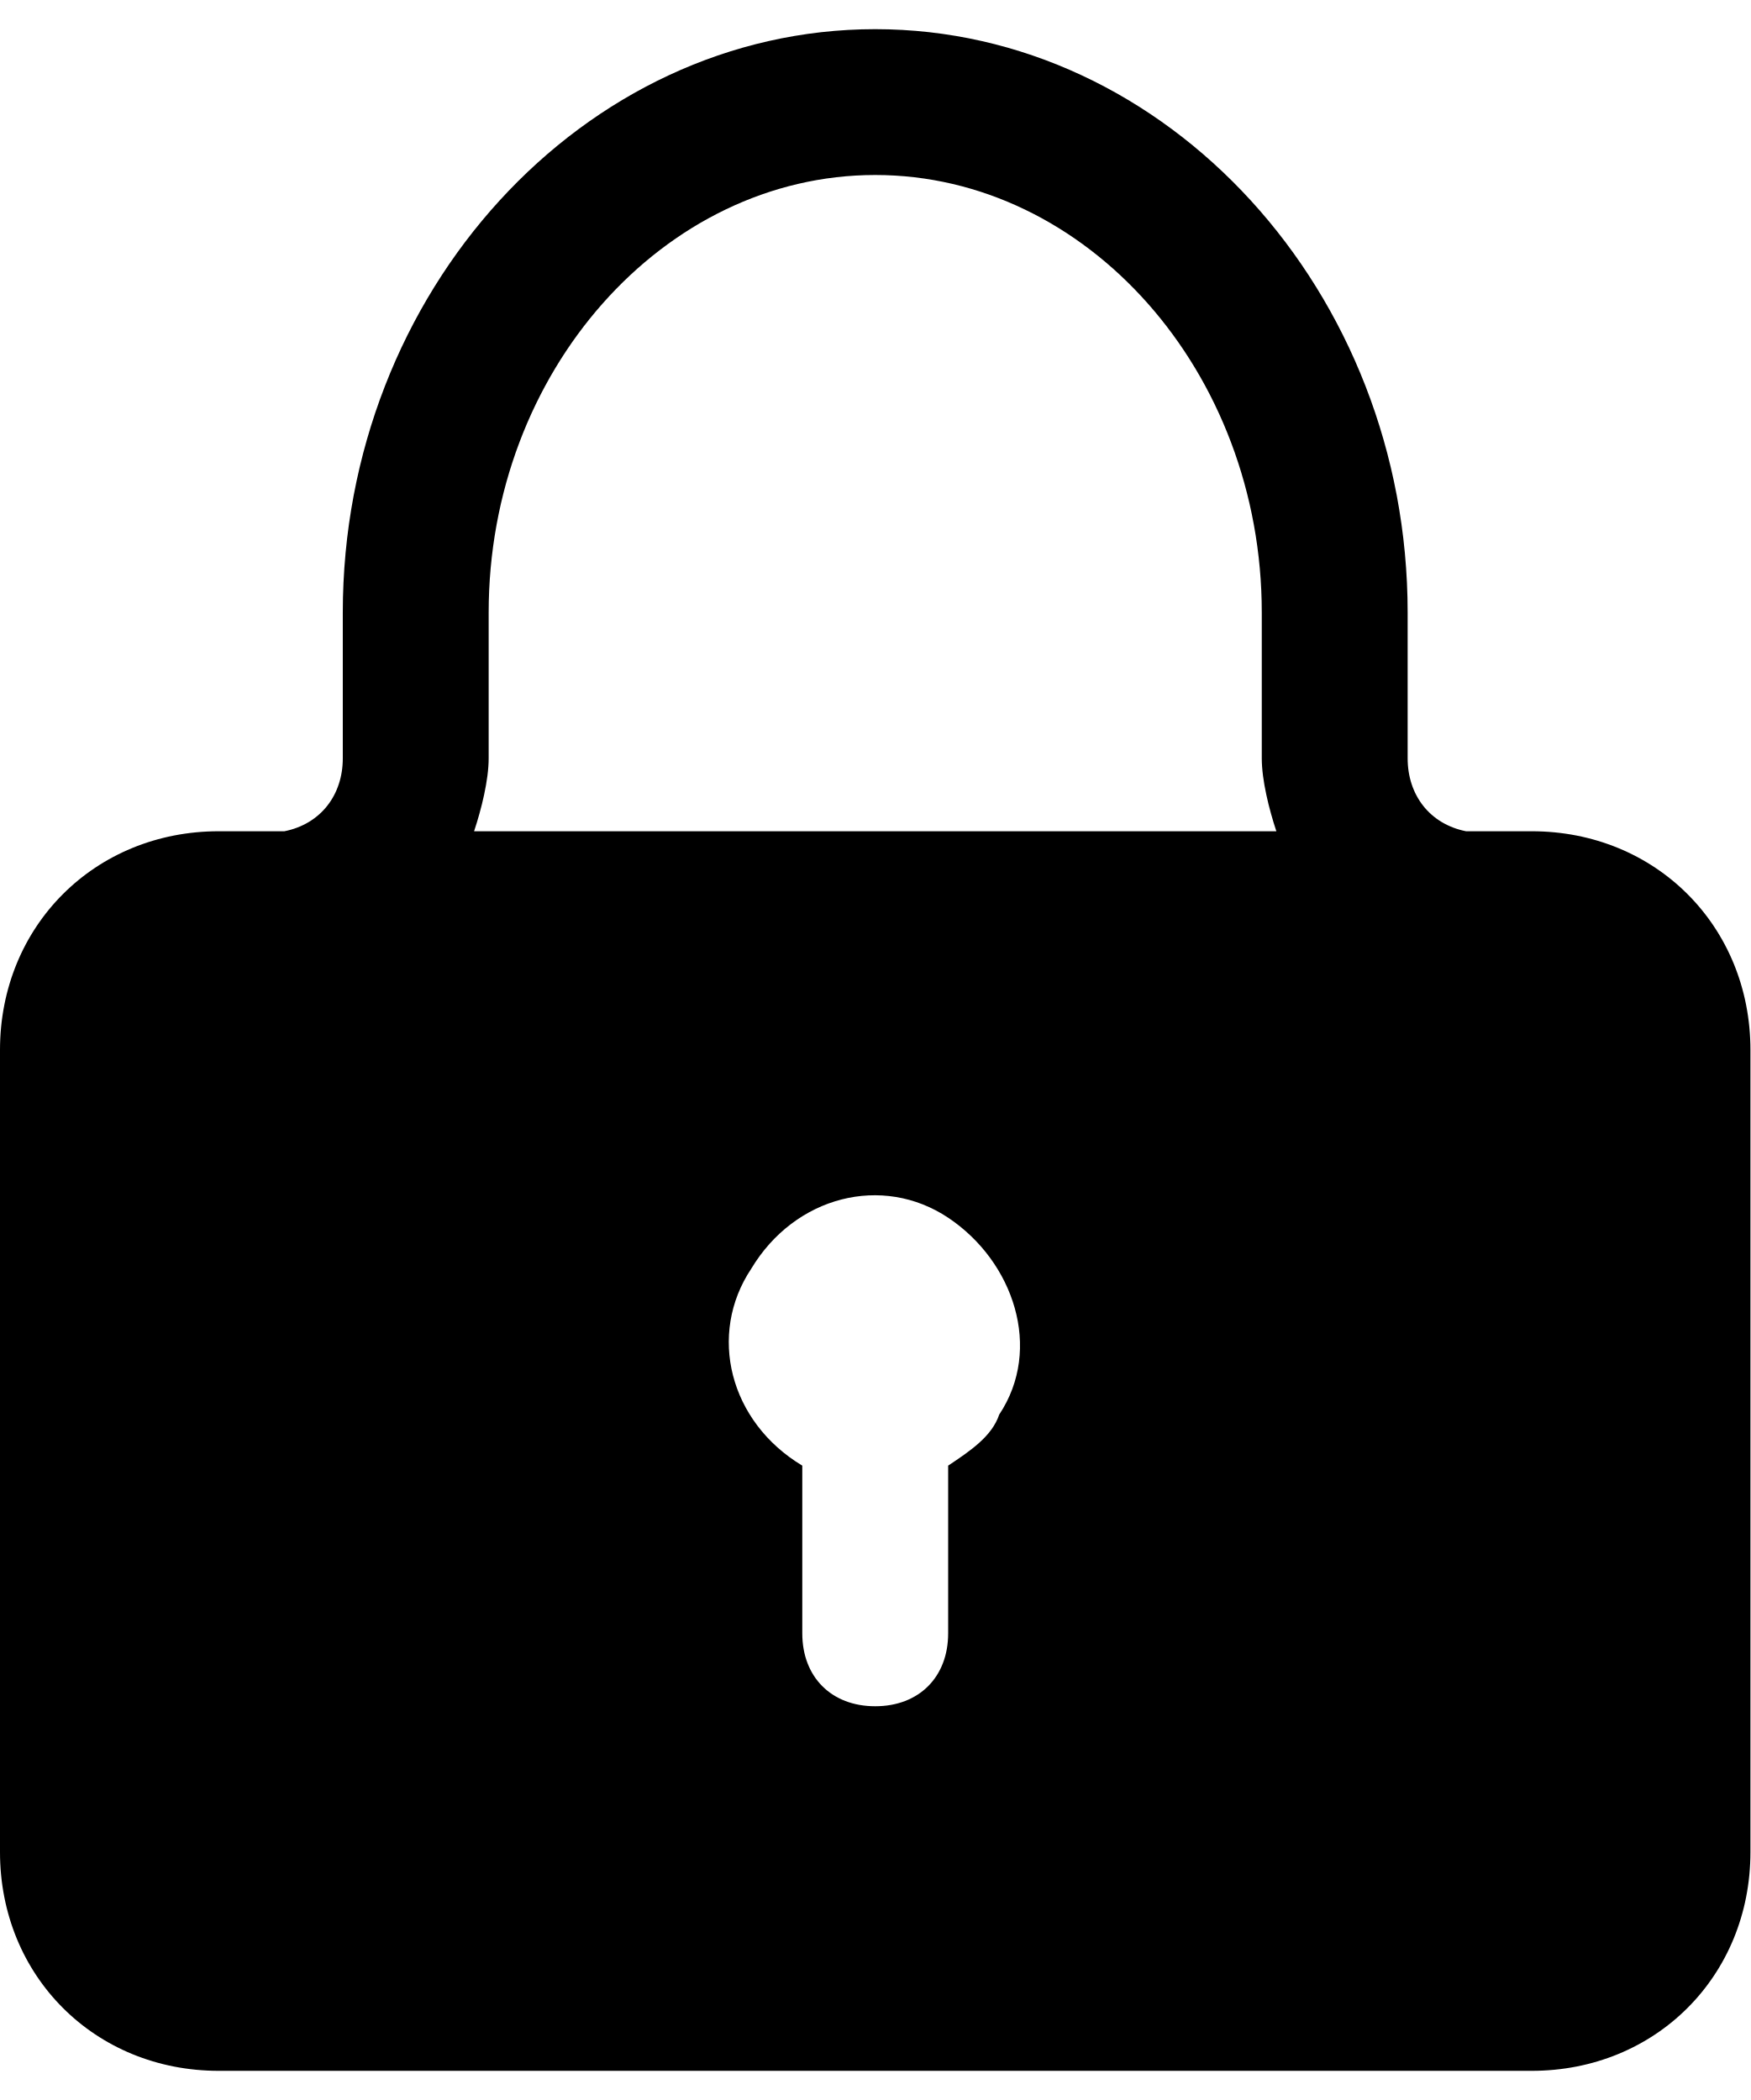
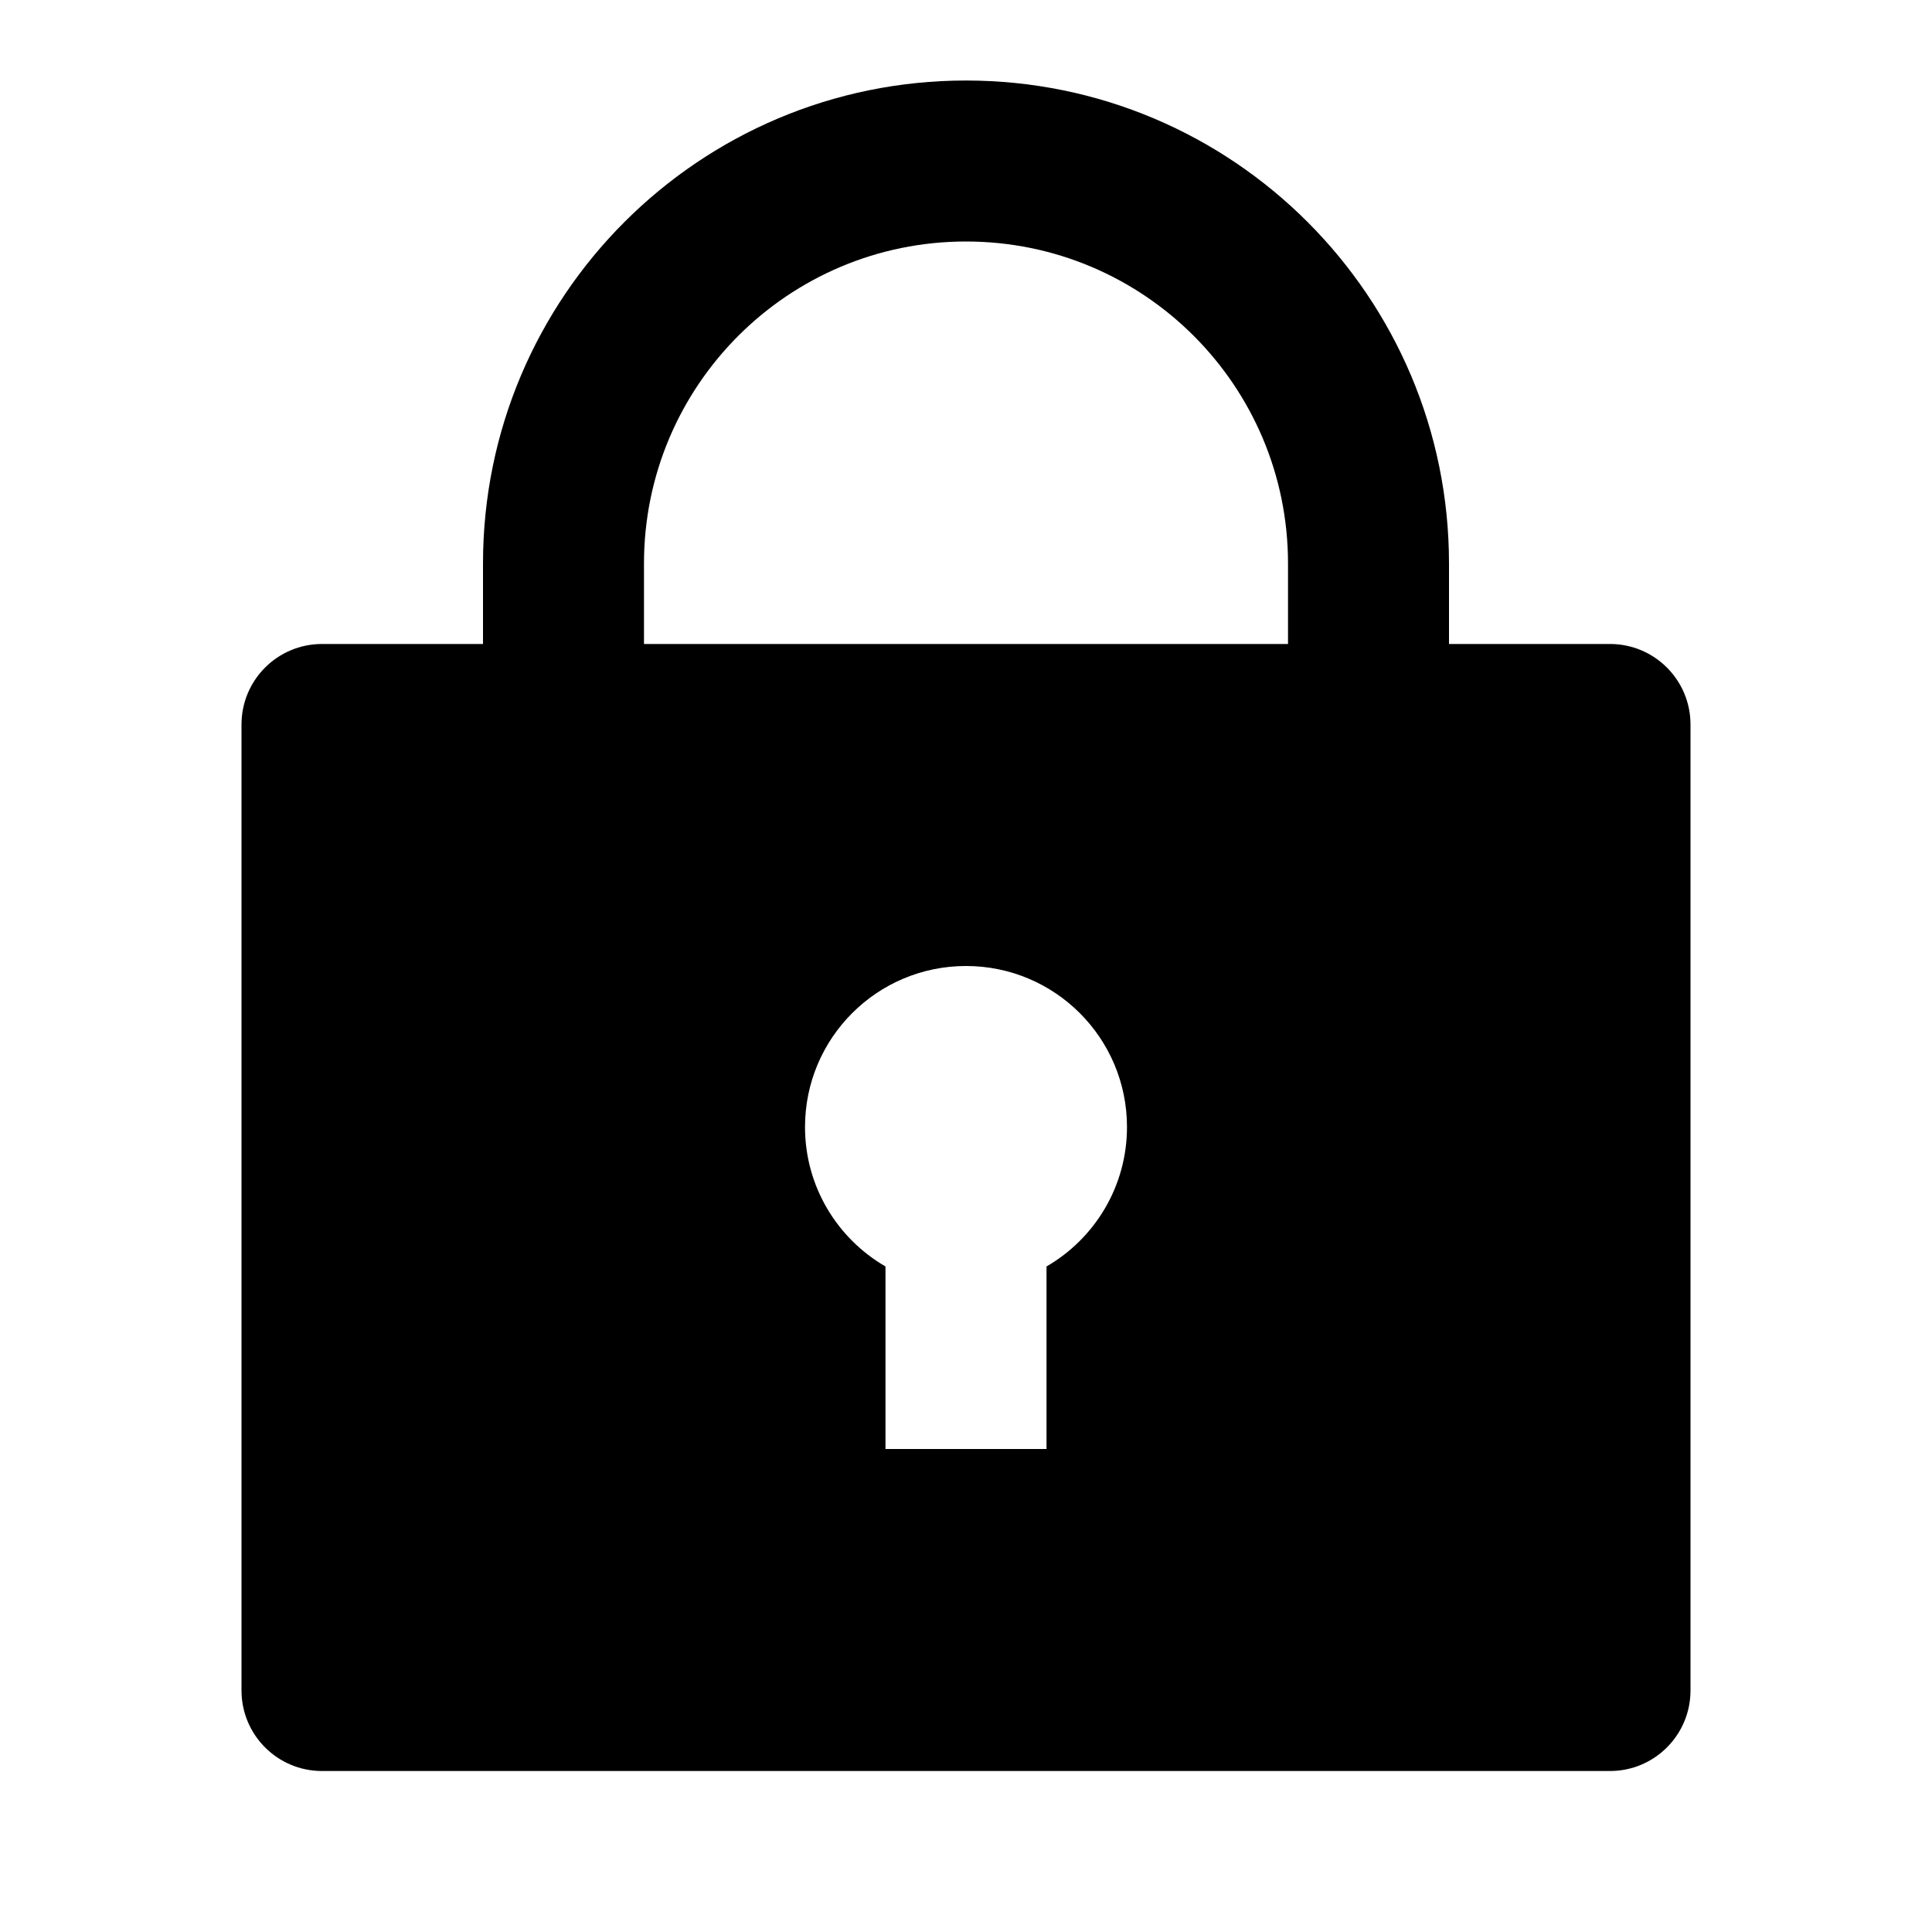
- <svg xmlns="http://www.w3.org/2000/svg" width="30" height="36" viewBox="0 0 30 36" fill="none">
-   <path d="M26.25 14.25H25.125C24.5 14.125 24.125 13.625 24.125 13V10.5C24.125 5 20 0.5 15 0.5C10 0.5 5.875 5 5.875 10.5V13C5.875 13.625 5.5 14.125 4.875 14.25H3.75C1.625 14.25 0 15.875 0 18V31.75C0 33.875 1.625 35.5 3.75 35.5H26.25C28.375 35.5 30 33.875 30 31.75V18C30 15.875 28.375 14.25 26.25 14.25ZM8.375 13V10.5C8.375 6.375 11.375 3 15 3C18.625 3 21.625 6.375 21.625 10.5V13C21.625 13.375 21.75 13.875 21.875 14.25H8.125C8.25 13.875 8.375 13.375 8.375 13ZM16.25 25.125V28C16.25 28.75 15.75 29.25 15 29.25C14.25 29.25 13.75 28.75 13.75 28V25.125C12.5 24.375 12.125 22.875 12.875 21.75C13.625 20.5 15.125 20.125 16.25 20.875C17.375 21.625 17.875 23.125 17.125 24.25C17 24.625 16.625 24.875 16.25 25.125Z" fill="black" />
+ <svg xmlns="http://www.w3.org/2000/svg" width="40" height="40" viewBox="0 0 40 40" fill="none">
+   <path d="M30 13.333H33.333C34.254 13.333 35 14.079 35 15V35C35 35.92 34.254 36.667 33.333 36.667H6.667C5.746 36.667 5 35.92 5 35V15C5 14.079 5.746 13.333 6.667 13.333H10V11.667C10 6.144 14.477 1.667 20 1.667C25.523 1.667 30 6.144 30 11.667V13.333ZM18.333 26.221V30H21.667V26.221C22.663 25.644 23.333 24.567 23.333 23.333C23.333 21.492 21.841 20 20 20C18.159 20 16.667 21.492 16.667 23.333C16.667 24.567 17.337 25.644 18.333 26.221ZM26.667 13.333V11.667C26.667 7.985 23.682 5 20 5C16.318 5 13.333 7.985 13.333 11.667V13.333H26.667Z" fill="black" />
</svg>
